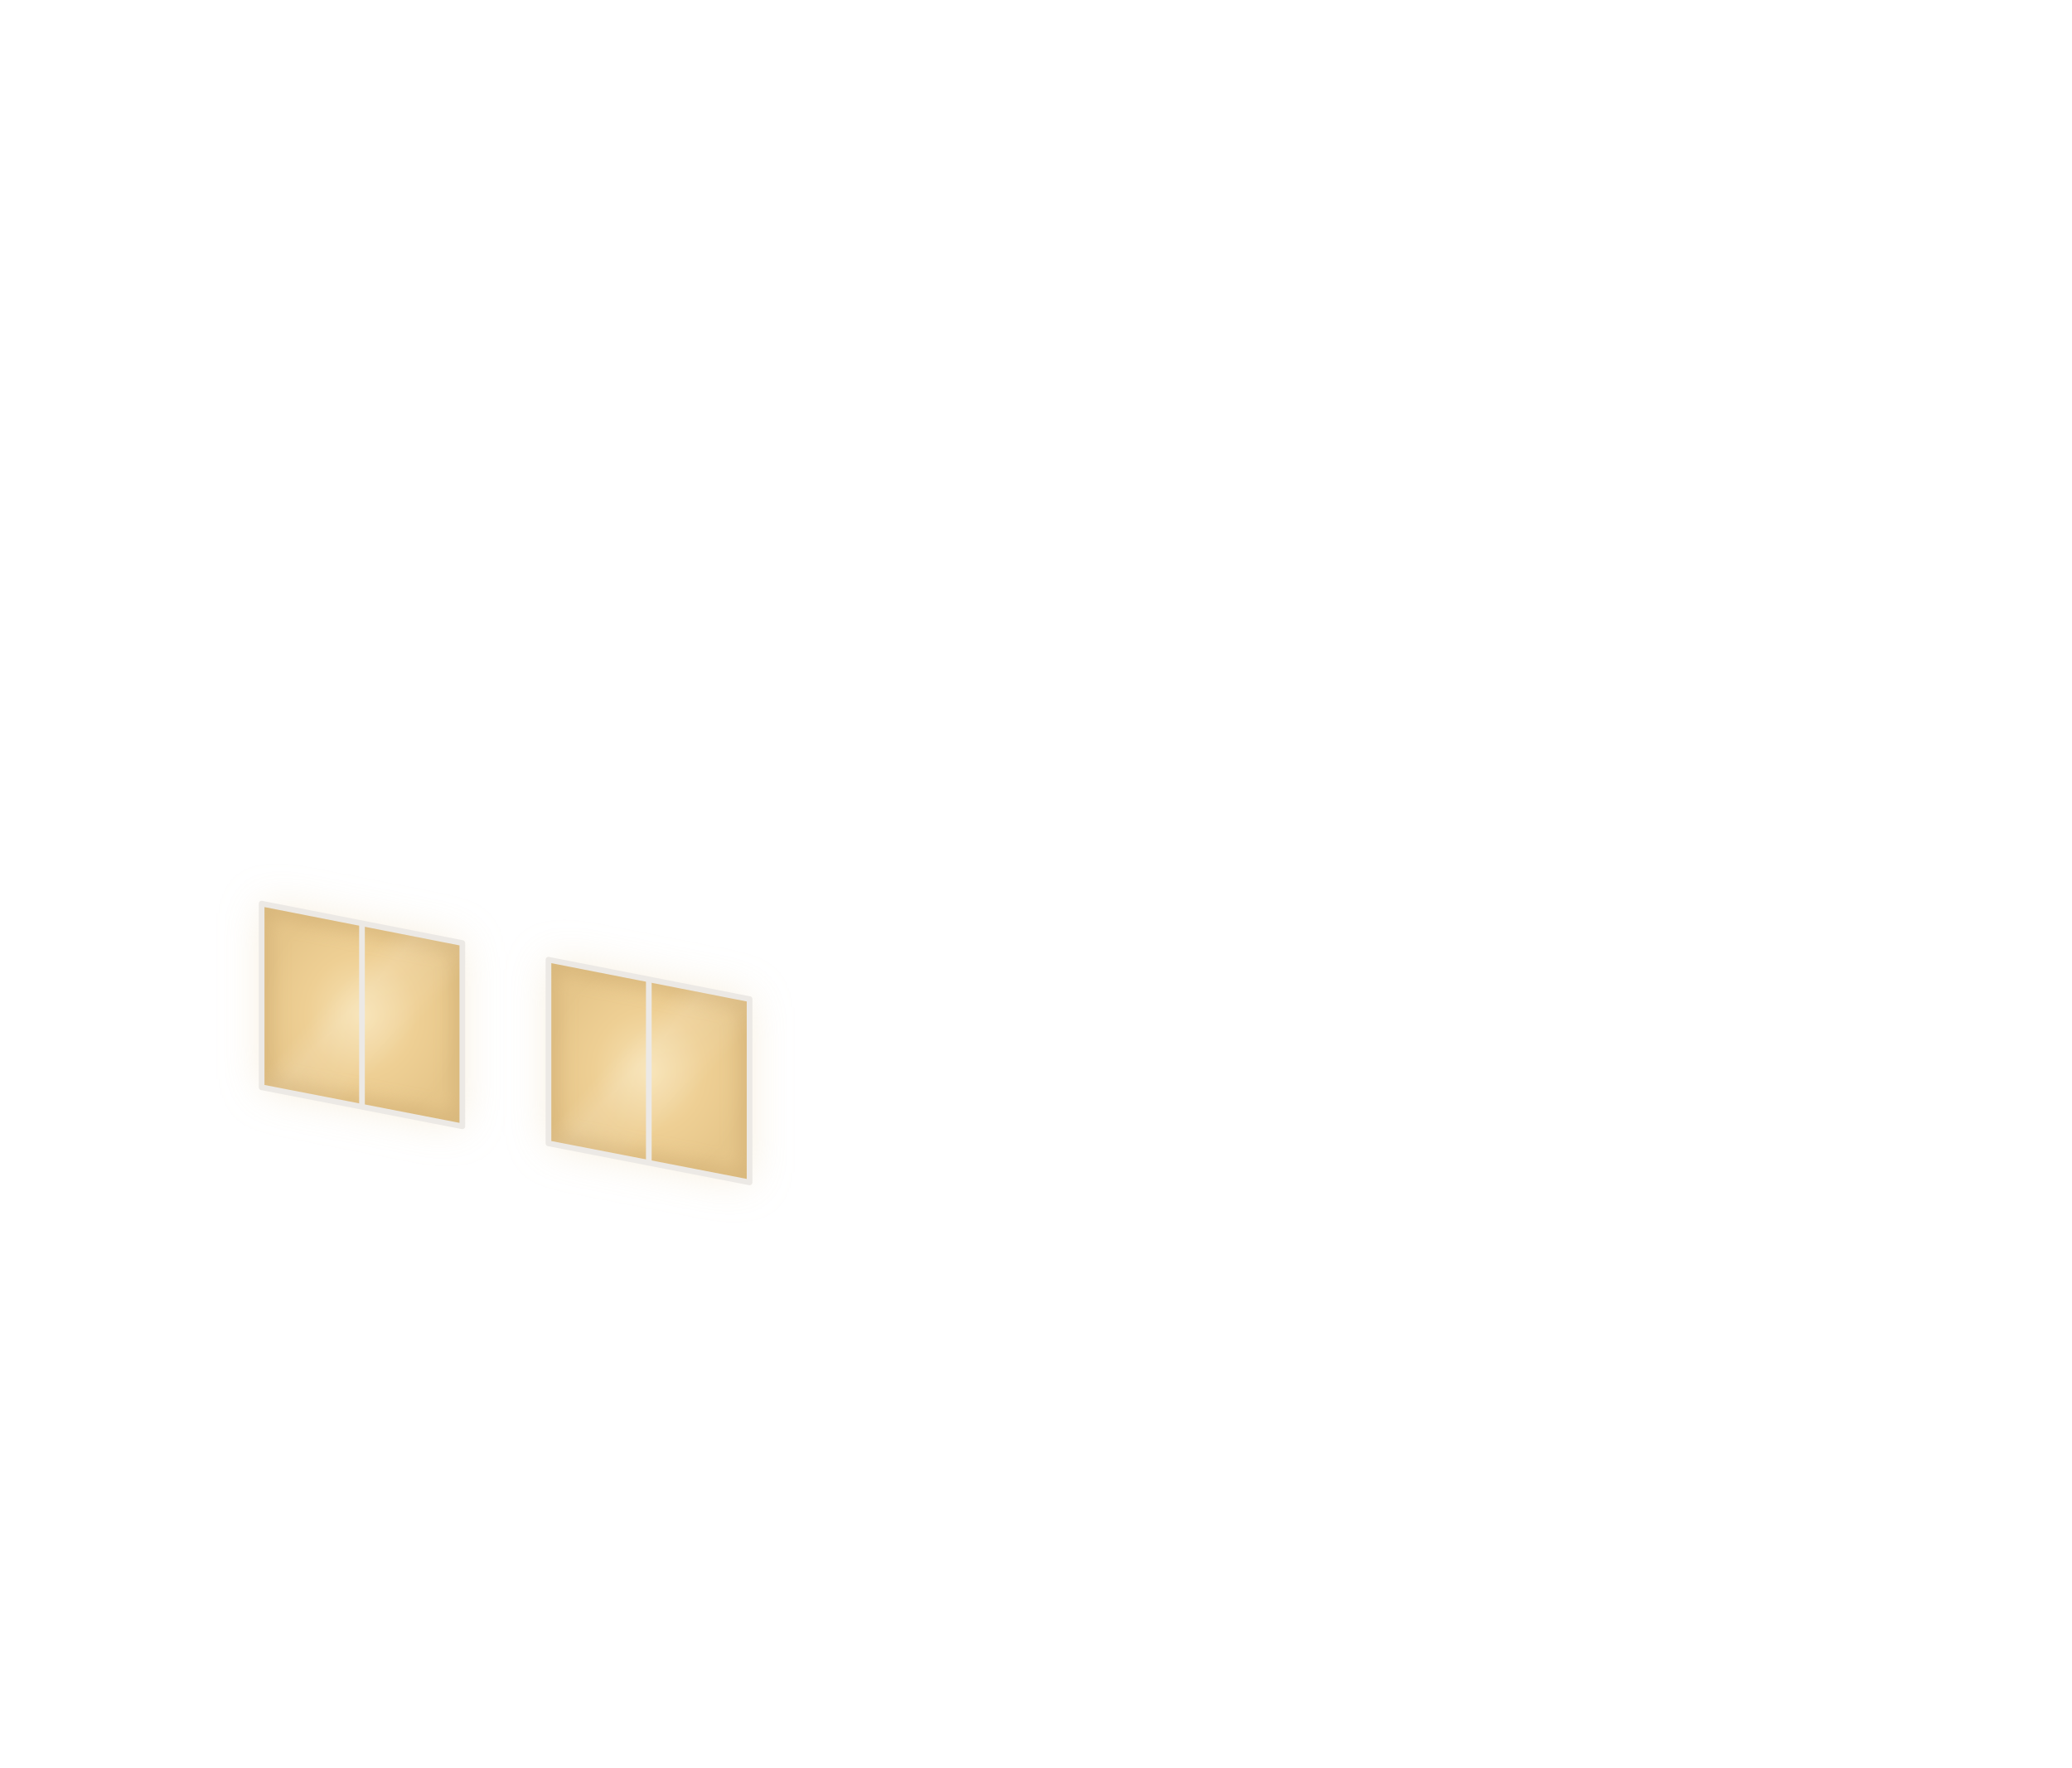
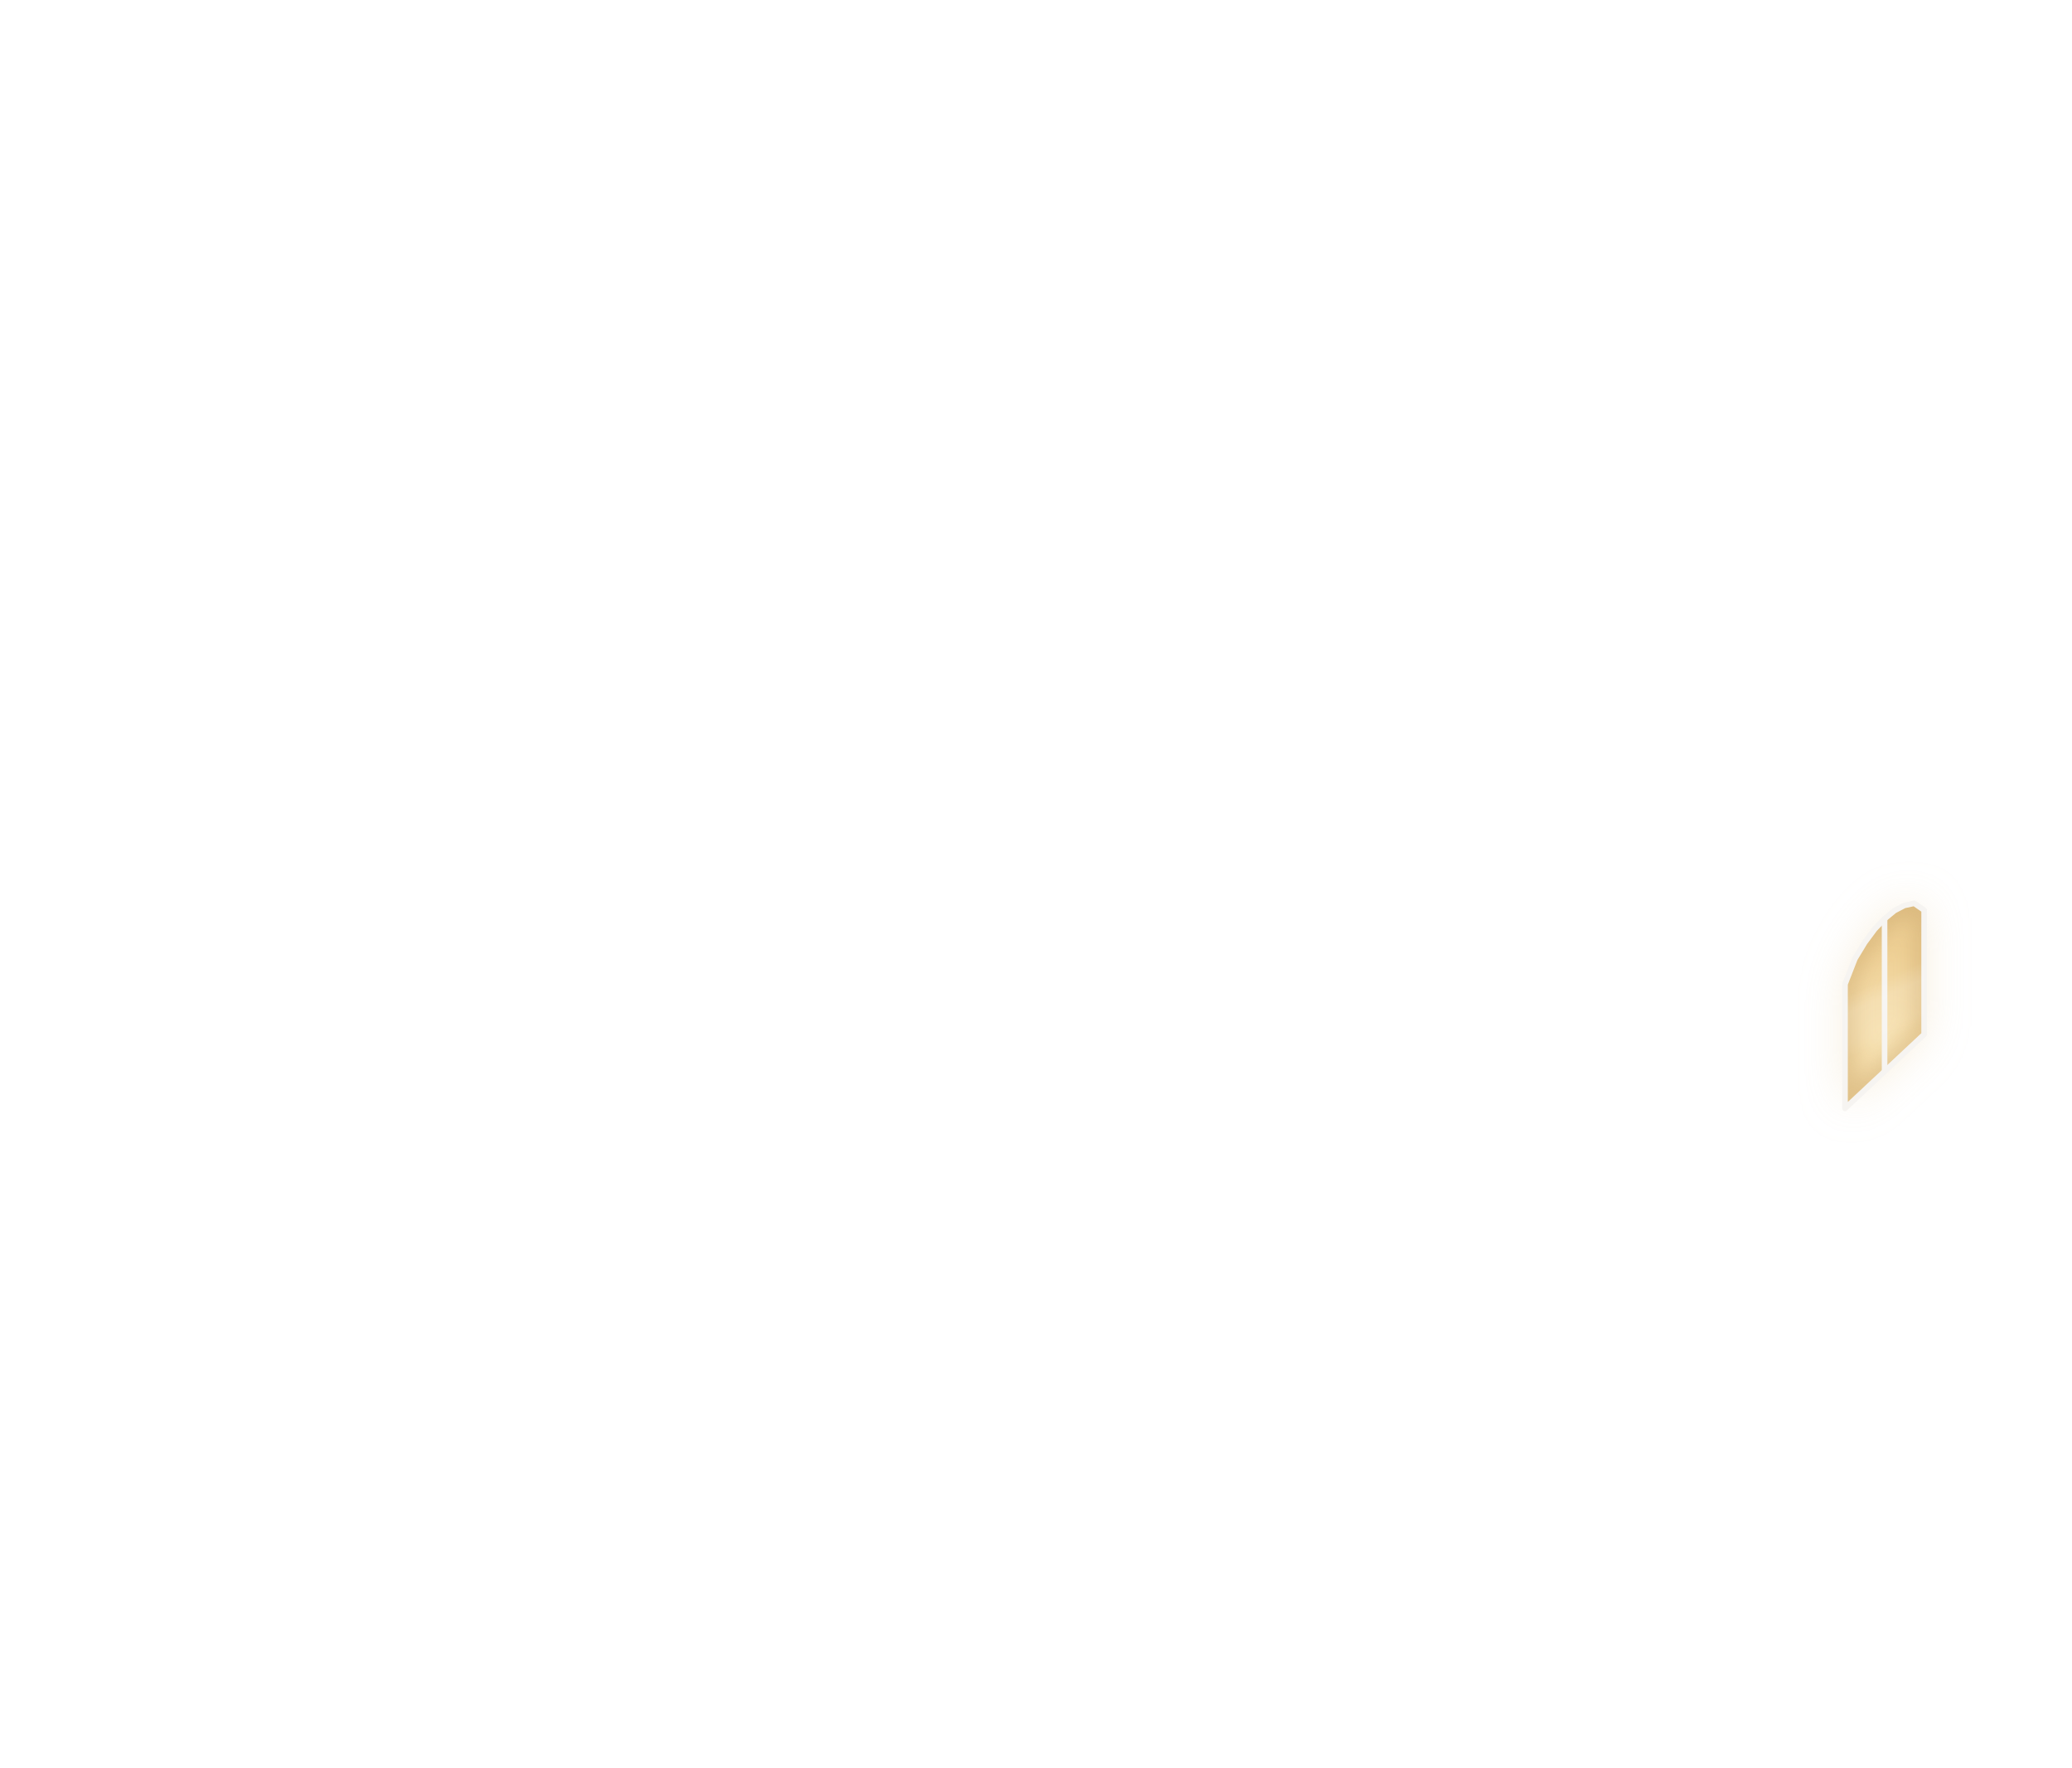
- <svg xmlns="http://www.w3.org/2000/svg" width="170" height="145" viewBox="0 0 510 435">
+ <svg xmlns="http://www.w3.org/2000/svg" width="170" height="145" viewBox="495.4 75.8 482 411.1">
  <defs>
-     <radialGradient id="g">
+     <radialGradient id="gs" gradientUnits="userSpaceOnUse" cx="933.8" cy="317.75" r="38.16">
      <stop offset="0" stop-color="#F7E2B3" />
      <stop offset=".55" stop-color="#EECF94" />
      <stop offset="1" stop-color="#E6C68A" />
    </radialGradient>
-     <filter id="rim" x="-1" y="-1" width="3" height="3" color-interpolation-filters="sRGB">
+     <filter id="bls" x="-2" y="-2" width="5" height="5" color-interpolation-filters="sRGB">
+       <feGaussianBlur stdDeviation="5" />
+     </filter>
+     <filter id="rvs" x="-1.0" y="-1.0" width="3.0" height="3.0" color-interpolation-filters="sRGB">
      <feGaussianBlur stdDeviation="2.2" />
    </filter>
-     <linearGradient id="sheen" x1="0" y1="0" x2="1" y2="1">
+     <clipPath id="cs">
+       <path d="M924.6 304.7L926.9 298.8L929.2 295L931.5 291.9L933.8 289.5L936.1 287.6L938.4 286.4L940.7 285.9L943 287.5L943 316.4L924.6 333.6Z" />
+     </clipPath>
+     <linearGradient id="shs" gradientUnits="userSpaceOnUse" x1="923.8" y1="287.75" x2="943.8" y2="331.75">
      <stop offset="0" stop-color="#fff" stop-opacity="0" />
-       <stop offset=".38" stop-color="#fff" stop-opacity="0" />
-       <stop offset=".46" stop-color="#fff" stop-opacity="1" />
-       <stop offset=".6" stop-color="#fff" stop-opacity=".5" />
-       <stop offset=".66" stop-color="#fff" stop-opacity="0" />
-     </linearGradient>
-     <filter id="glow0" x="-3" y="-3" width="7" height="7" color-interpolation-filters="sRGB">
-       <feGaussianBlur stdDeviation="5" />
-     </filter>
-     <clipPath id="c0">
-       <path d="M64.4 222.4L113.8 232.1L113.8 277.2L64.4 267.6Z" />
-     </clipPath>
-     <clipPath id="c1">
-       <path d="M135.0 236.2L184.5 245.9L184.5 291.0L135.0 281.4Z" />
-     </clipPath>
-     <linearGradient id="fadeG" gradientUnits="userSpaceOnUse" x1="0" y1="350.3" x2="0" y2="451.9">
-       <stop offset="0" stop-color="#fff" />
-       <stop offset="0.25" stop-color="#fff" stop-opacity="0.86" />
-       <stop offset="0.5" stop-color="#fff" stop-opacity="0.52" />
-       <stop offset="0.75" stop-color="#fff" stop-opacity="0.2" />
+       <stop offset="0.38" stop-color="#fff" stop-opacity="0" />
+       <stop offset="0.46" stop-color="#fff" stop-opacity="0.14" />
+       <stop offset="0.6" stop-color="#fff" stop-opacity="0.07" />
+       <stop offset="0.66" stop-color="#fff" stop-opacity="0" />
      <stop offset="1" stop-color="#fff" stop-opacity="0" />
    </linearGradient>
-     <mask id="fade" maskUnits="userSpaceOnUse" x="-40" y="-40" width="590" height="515">
-       <rect x="-40" y="-40" width="590" height="515" fill="url(#fadeG)" />
-     </mask>
  </defs>
-   <g mask="url(#fade)">
-     <path d="M64.4 222.4L113.8 232.1L113.8 277.2L64.4 267.6Z" fill="#E6C68A" opacity="0.28" filter="url(#glow0)" />
-     <path d="M64.4 222.4L113.8 232.1L113.8 277.2L64.4 267.6Z" fill="url(#g)" />
-     <g clip-path="url(#c0)">
-       <path d="M64.4 222.4L113.8 232.1L113.8 277.2L64.4 267.6Z" fill="none" stroke="#B8935A" stroke-width="5" opacity="0.3" filter="url(#rim)" />
-       <path d="M64.4 222.4L113.8 232.1L113.8 277.2L64.4 267.6Z" fill="url(#sheen)" opacity="0.11" />
-     </g>
-     <path d="M64.4 222.4L113.8 232.1L113.8 277.2L64.4 267.6Z" fill="none" stroke="#ECE9E5" stroke-width="1.4" stroke-linejoin="round" />
-     <path d="M89.1 227.2L89.1 272.4" fill="none" stroke="#ECE9E5" stroke-width="1.4" />
-     <path d="M135.0 236.2L184.5 245.9L184.5 291.0L135.0 281.4Z" fill="#E6C68A" opacity="0.28" filter="url(#glow0)" />
-     <path d="M135.0 236.2L184.5 245.9L184.5 291.0L135.0 281.4Z" fill="url(#g)" />
-     <g clip-path="url(#c1)">
-       <path d="M135.0 236.2L184.5 245.9L184.5 291.0L135.0 281.4Z" fill="none" stroke="#B8935A" stroke-width="5" opacity="0.3" filter="url(#rim)" />
-       <path d="M135.0 236.2L184.5 245.9L184.5 291.0L135.0 281.4Z" fill="url(#sheen)" opacity="0.11" />
-     </g>
-     <path d="M135.0 236.2L184.5 245.9L184.5 291.0L135.0 281.4Z" fill="none" stroke="#ECE9E5" stroke-width="1.4" stroke-linejoin="round" />
-     <path d="M159.7 241.0L159.7 286.2" fill="none" stroke="#ECE9E5" stroke-width="1.4" />
+   <path d="M924.6 304.7L926.9 298.8L929.2 295L931.5 291.9L933.8 289.5L936.1 287.6L938.4 286.4L940.7 285.9L943 287.5L943 316.4L924.6 333.6Z" fill="#E6C68A" opacity="0.28" filter="url(#bls)" />
+   <path d="M924.6 304.7L926.9 298.8L929.2 295L931.5 291.9L933.8 289.5L936.1 287.6L938.4 286.4L940.7 285.9L943 287.5L943 316.4L924.6 333.6Z" fill="url(#gs)" />
+   <g clip-path="url(#cs)">
+     <path d="M924.6 304.7L926.9 298.8L929.2 295L931.5 291.9L933.8 289.5L936.1 287.6L938.4 286.4L940.7 285.9L943 287.5L943 316.4L924.6 333.6Z" fill="none" stroke="#B8935A" stroke-width="5" opacity="0.3" filter="url(#rvs)" />
+   </g>
+   <path d="M924.6 304.7L926.9 298.8L929.2 295L931.5 291.9L933.8 289.5L936.1 287.6L938.4 286.4L940.7 285.9L943 287.5L943 316.4L924.6 333.6Z" fill="none" stroke="#F6F4F1" stroke-width="1.3" stroke-linejoin="round" />
+   <path d="M933.8 289.5L933.8 325" fill="none" stroke="#F6F4F1" stroke-width="1.3" />
+   <g clip-path="url(#cs)">
+     <path d="M924.6 304.7L926.9 298.8L929.2 295L931.5 291.9L933.8 289.5L936.1 287.6L938.4 286.4L940.7 285.9L943 287.5L943 316.4L924.6 333.6Z" fill="url(#shs)" />
  </g>
</svg>
